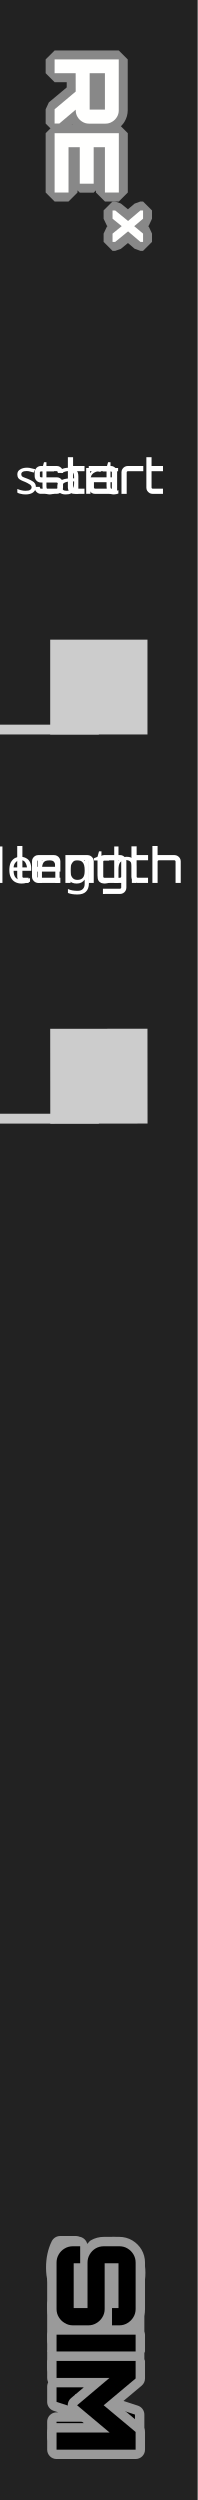
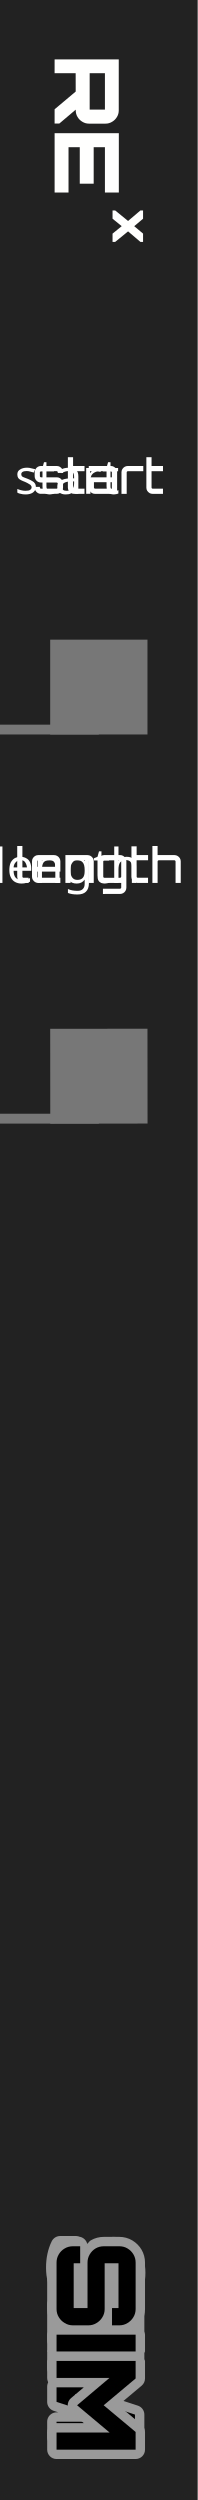
<svg xmlns="http://www.w3.org/2000/svg" xmlns:xlink="http://www.w3.org/1999/xlink" id="svg5" version="1.1" viewBox="0 0 10.16 128.5" height="128.5mm" width="10.16mm" xml:space="preserve">
  <defs id="defs2">
    <linearGradient id="linearGradient4">
      <stop style="stop-color:#0a0a0a;stop-opacity:1;" offset="0" id="stop3" />
      <stop style="stop-color:#817181;stop-opacity:1;" offset="1" id="stop4" />
    </linearGradient>
    <linearGradient id="linearGradient7378">
      <stop style="stop-color:#bd91df;stop-opacity:1;" offset="0" id="stop12941" />
      <stop style="stop-color:#28c6ff;stop-opacity:1;" offset="1" id="stop12943" />
    </linearGradient>
    <rect x="-362.746" y="242.835" width="272.943" height="175.773" id="rect2576" />
    <rect x="0" y="456.791" width="76.8" height="28.878" id="rect405" />
    <linearGradient id="linearGradient1445">
      <stop style="stop-color:#e0e8f3;stop-opacity:1;" offset="0" id="stop1441" />
      <stop style="stop-color:#e0e8f3;stop-opacity:0;" offset="1" id="stop1443" />
    </linearGradient>
    <rect x="7.071" y="69.296" width="26.163" height="19.092" id="rect292" />
    <rect x="7.071" y="69.296" width="26.163" height="19.092" id="rect374" />
    <linearGradient xlink:href="#linearGradient1445" id="linearGradient1451" x1="2.957" y1="5.593" x2="17.363" y2="5.593" gradientUnits="userSpaceOnUse" />
    <rect x="-362.746" y="242.835" width="272.943" height="175.773" id="rect725" />
    <rect x="-362.746" y="242.835" width="272.943" height="175.773" id="rect806" />
    <rect x="-362.746" y="242.835" width="272.943" height="175.773" id="rect872" />
    <mask maskUnits="userSpaceOnUse" id="mask12356-9">
      <path style="fill:#ff00ff;stroke:#fe5aff;stroke-width:0.102;stroke-linejoin:bevel;stroke-dasharray:none;stroke-opacity:1;paint-order:stroke fill markers" d="m 4.247,120.102 1e-7,-40.771 H 16.338 v 40.771 z" id="path12358-1" />
    </mask>
    <mask maskUnits="userSpaceOnUse" id="mask12412-7">
      <path style="fill:#ff00ff;stroke:#fe5aff;stroke-width:0.102;stroke-linejoin:bevel;stroke-dasharray:none;stroke-opacity:1;paint-order:stroke fill markers" d="m 4.247,120.102 1e-7,-40.771 H 16.338 v 40.771 z" id="path12414-0" />
    </mask>
    <mask maskUnits="userSpaceOnUse" id="mask12412-8">
      <path style="fill:#ff00ff;stroke:#fe5aff;stroke-width:0.102;stroke-linejoin:bevel;stroke-dasharray:none;stroke-opacity:1;paint-order:stroke fill markers" d="m 4.247,120.102 1e-7,-40.771 H 16.338 v 40.771 z" id="path12414-9" />
    </mask>
    <mask maskUnits="userSpaceOnUse" id="mask12352-9">
      <path style="fill:#ff00ff;stroke:#fe5aff;stroke-width:0.102;stroke-linejoin:bevel;stroke-dasharray:none;stroke-opacity:1;paint-order:stroke fill markers" d="m 4.247,120.102 1e-7,-40.771 H 16.338 v 40.771 z" id="path12354-1" />
    </mask>
    <mask maskUnits="userSpaceOnUse" id="mask12428-3">
      <path style="fill:#ff00ff;stroke:#fe5aff;stroke-width:0.102;stroke-linejoin:bevel;stroke-dasharray:none;stroke-opacity:1;paint-order:stroke fill markers" d="m 4.247,120.102 1e-7,-40.771 H 16.338 v 40.771 z" id="path12430-2" />
    </mask>
    <mask maskUnits="userSpaceOnUse" id="mask12428-6">
      <path style="fill:#ff00ff;stroke:#fe5aff;stroke-width:0.102;stroke-linejoin:bevel;stroke-dasharray:none;stroke-opacity:1;paint-order:stroke fill markers" d="m 4.247,120.102 1e-7,-40.771 H 16.338 v 40.771 z" id="path12430-5" />
    </mask>
    <clipPath clipPathUnits="userSpaceOnUse" id="clipPath4444">
      <path style="display:inline;fill:#ff00ff;stroke:#fe5aff;stroke-width:0.102;stroke-linejoin:bevel;stroke-dasharray:none;stroke-opacity:1;paint-order:stroke fill markers" d="m 4.247,120.102 1e-7,-40.771 H 16.338 v 40.771 z" id="path4446" />
    </clipPath>
    <linearGradient xlink:href="#linearGradient5347" id="linearGradient744-8" gradientUnits="userSpaceOnUse" x1="-333.707" y1="244.45" x2="-333.707" y2="264.524" />
    <linearGradient id="linearGradient5347">
      <stop style="stop-color:#10ccd2;stop-opacity:1;" offset="0" id="stop5343" />
      <stop style="stop-color:#cd25cd;stop-opacity:1;" offset="1" id="stop5345" />
    </linearGradient>
    <rect x="-362.746" y="242.835" width="60.788" height="29.02" id="rect2576-0" />
    <rect x="-362.746" y="242.835" width="60.788" height="29.02" id="rect7641" />
    <linearGradient xlink:href="#linearGradient4" id="linearGradient344" gradientUnits="userSpaceOnUse" x1="-333.707" y1="244.45" x2="-333.707" y2="264.524" />
    <linearGradient xlink:href="#linearGradient5347" id="linearGradient670" gradientUnits="userSpaceOnUse" x1="-333.707" y1="244.45" x2="-333.707" y2="264.524" />
    <linearGradient xlink:href="#linearGradient5347" id="linearGradient672" gradientUnits="userSpaceOnUse" x1="-333.707" y1="244.45" x2="-333.707" y2="264.524" />
    <linearGradient xlink:href="#linearGradient5347" id="linearGradient674" gradientUnits="userSpaceOnUse" x1="-333.707" y1="244.45" x2="-333.707" y2="264.524" />
    <linearGradient xlink:href="#linearGradient5347" id="linearGradient676" gradientUnits="userSpaceOnUse" x1="-333.707" y1="244.45" x2="-333.707" y2="264.524" />
    <linearGradient xlink:href="#linearGradient5347" id="linearGradient678" gradientUnits="userSpaceOnUse" x1="-333.707" y1="244.45" x2="-333.707" y2="264.524" />
    <linearGradient xlink:href="#linearGradient5347" id="linearGradient680" gradientUnits="userSpaceOnUse" x1="-333.707" y1="244.45" x2="-333.707" y2="264.524" />
    <linearGradient id="linearGradient5269">
      <stop style="stop-color:#bc9051;stop-opacity:1;" offset="0" id="stop5267" />
    </linearGradient>
    <rect x="-362.746" y="242.835" width="272.943" height="175.773" id="rect2576-04" />
    <rect x="0" y="456.791" width="76.8" height="28.878" id="rect405-5" />
    <rect x="7.071" y="69.296" width="26.163" height="19.092" id="rect292-8" />
    <rect x="7.071" y="69.296" width="26.163" height="19.092" id="rect374-4" />
    <rect x="-362.746" y="242.835" width="272.943" height="175.773" id="rect725-7" />
    <rect x="-362.746" y="242.835" width="272.943" height="175.773" id="rect806-05" />
    <rect x="-362.746" y="242.835" width="272.943" height="175.773" id="rect872-7" />
    <mask maskUnits="userSpaceOnUse" id="mask12356-9-69">
      <path style="fill:#ff00ff;stroke:#fe5aff;stroke-width:0.102;stroke-linejoin:bevel;stroke-dasharray:none;stroke-opacity:1;paint-order:stroke fill markers" d="m 4.247,120.102 1e-7,-40.771 H 16.338 v 40.771 z" id="path12358-1-5" />
    </mask>
    <mask maskUnits="userSpaceOnUse" id="mask12412-7-21">
      <path style="fill:#ff00ff;stroke:#fe5aff;stroke-width:0.102;stroke-linejoin:bevel;stroke-dasharray:none;stroke-opacity:1;paint-order:stroke fill markers" d="m 4.247,120.102 1e-7,-40.771 H 16.338 v 40.771 z" id="path12414-0-7" />
    </mask>
    <mask maskUnits="userSpaceOnUse" id="mask12412-8-2">
      <path style="fill:#ff00ff;stroke:#fe5aff;stroke-width:0.102;stroke-linejoin:bevel;stroke-dasharray:none;stroke-opacity:1;paint-order:stroke fill markers" d="m 4.247,120.102 1e-7,-40.771 H 16.338 v 40.771 z" id="path12414-9-2" />
    </mask>
    <mask maskUnits="userSpaceOnUse" id="mask12352-9-2">
      <path style="fill:#ff00ff;stroke:#fe5aff;stroke-width:0.102;stroke-linejoin:bevel;stroke-dasharray:none;stroke-opacity:1;paint-order:stroke fill markers" d="m 4.247,120.102 1e-7,-40.771 H 16.338 v 40.771 z" id="path12354-1-5" />
    </mask>
    <mask maskUnits="userSpaceOnUse" id="mask12428-3-7">
      <path style="fill:#ff00ff;stroke:#fe5aff;stroke-width:0.102;stroke-linejoin:bevel;stroke-dasharray:none;stroke-opacity:1;paint-order:stroke fill markers" d="m 4.247,120.102 1e-7,-40.771 H 16.338 v 40.771 z" id="path12430-2-19" />
    </mask>
    <mask maskUnits="userSpaceOnUse" id="mask12428-6-9">
      <path style="fill:#ff00ff;stroke:#fe5aff;stroke-width:0.102;stroke-linejoin:bevel;stroke-dasharray:none;stroke-opacity:1;paint-order:stroke fill markers" d="m 4.247,120.102 1e-7,-40.771 H 16.338 v 40.771 z" id="path12430-5-2" />
    </mask>
    <clipPath clipPathUnits="userSpaceOnUse" id="clipPath4444-0">
      <path style="display:inline;fill:#ff00ff;stroke:#fe5aff;stroke-width:0.102;stroke-linejoin:bevel;stroke-dasharray:none;stroke-opacity:1;paint-order:stroke fill markers" d="m 4.247,120.102 1e-7,-40.771 H 16.338 v 40.771 z" id="path4446-4" />
    </clipPath>
    <rect x="-362.746" y="242.835" width="272.943" height="175.773" id="rect30022" />
    <rect x="-362.746" y="242.835" width="272.943" height="175.773" id="rect2576-2" />
    <rect x="0" y="456.791" width="76.8" height="28.878" id="rect405-8" />
    <rect x="7.071" y="69.296" width="26.163" height="19.092" id="rect292-9" />
    <rect x="7.071" y="69.296" width="26.163" height="19.092" id="rect374-2" />
    <rect x="-362.746" y="242.835" width="272.943" height="175.773" id="rect725-6" />
    <rect x="-362.746" y="242.835" width="272.943" height="175.773" id="rect806-0" />
    <rect x="-362.746" y="242.835" width="272.943" height="175.773" id="rect872-1" />
    <mask maskUnits="userSpaceOnUse" id="mask12356-9-6">
      <path style="fill:#ff00ff;stroke:#fe5aff;stroke-width:0.102;stroke-linejoin:bevel;stroke-dasharray:none;stroke-opacity:1;paint-order:stroke fill markers" d="m 4.247,120.102 1e-7,-40.771 H 16.338 v 40.771 z" id="path12358-1-9" />
    </mask>
    <mask maskUnits="userSpaceOnUse" id="mask12412-7-2">
      <path style="fill:#ff00ff;stroke:#fe5aff;stroke-width:0.102;stroke-linejoin:bevel;stroke-dasharray:none;stroke-opacity:1;paint-order:stroke fill markers" d="m 4.247,120.102 1e-7,-40.771 H 16.338 v 40.771 z" id="path12414-0-3" />
    </mask>
    <mask maskUnits="userSpaceOnUse" id="mask12412-8-4">
      <path style="fill:#ff00ff;stroke:#fe5aff;stroke-width:0.102;stroke-linejoin:bevel;stroke-dasharray:none;stroke-opacity:1;paint-order:stroke fill markers" d="m 4.247,120.102 1e-7,-40.771 H 16.338 v 40.771 z" id="path12414-9-9" />
    </mask>
    <mask maskUnits="userSpaceOnUse" id="mask12352-9-9">
      <path style="fill:#ff00ff;stroke:#fe5aff;stroke-width:0.102;stroke-linejoin:bevel;stroke-dasharray:none;stroke-opacity:1;paint-order:stroke fill markers" d="m 4.247,120.102 1e-7,-40.771 H 16.338 v 40.771 z" id="path12354-1-9" />
    </mask>
    <mask maskUnits="userSpaceOnUse" id="mask12428-3-6">
      <path style="fill:#ff00ff;stroke:#fe5aff;stroke-width:0.102;stroke-linejoin:bevel;stroke-dasharray:none;stroke-opacity:1;paint-order:stroke fill markers" d="m 4.247,120.102 1e-7,-40.771 H 16.338 v 40.771 z" id="path12430-2-1" />
    </mask>
    <mask maskUnits="userSpaceOnUse" id="mask12428-6-2">
      <path style="fill:#ff00ff;stroke:#fe5aff;stroke-width:0.102;stroke-linejoin:bevel;stroke-dasharray:none;stroke-opacity:1;paint-order:stroke fill markers" d="m 4.247,120.102 1e-7,-40.771 H 16.338 v 40.771 z" id="path12430-5-8" />
    </mask>
    <clipPath clipPathUnits="userSpaceOnUse" id="clipPath4444-4">
      <path style="display:inline;fill:#ff00ff;stroke:#fe5aff;stroke-width:0.102;stroke-linejoin:bevel;stroke-dasharray:none;stroke-opacity:1;paint-order:stroke fill markers" d="m 4.247,120.102 1e-7,-40.771 H 16.338 v 40.771 z" id="path4446-9" />
    </clipPath>
    <rect x="-362.746" y="242.835" width="60.788" height="29.02" id="rect2576-0-6" />
    <rect x="-362.746" y="242.835" width="60.788" height="29.02" id="rect2835" />
    <rect x="-362.746" y="242.835" width="60.788" height="29.02" id="rect12331" />
    <rect x="-362.746" y="242.835" width="60.788" height="29.02" id="rect12359" />
    <rect x="7.071" y="69.296" width="26.163" height="19.092" id="rect292-5" />
    <rect x="7.071" y="69.296" width="26.163" height="19.092" id="rect374-5" />
    <rect x="-362.746" y="242.835" width="272.943" height="175.773" id="rect2576-02" />
    <rect x="0" y="456.791" width="76.8" height="28.878" id="rect405-55" />
    <rect x="7.071" y="69.296" width="26.163" height="19.092" id="rect292-4" />
    <rect x="7.071" y="69.296" width="26.163" height="19.092" id="rect374-6" />
    <rect x="-362.746" y="242.835" width="272.943" height="175.773" id="rect725-0" />
    <rect x="-362.746" y="242.835" width="272.943" height="175.773" id="rect806-8" />
    <rect x="-362.746" y="242.835" width="272.943" height="175.773" id="rect872-3" />
    <mask maskUnits="userSpaceOnUse" id="mask12356-9-0">
      <path style="fill:#ff00ff;stroke:#fe5aff;stroke-width:0.102;stroke-linejoin:bevel;stroke-dasharray:none;stroke-opacity:1;paint-order:stroke fill markers" d="m 4.247,120.102 1e-7,-40.771 H 16.338 v 40.771 z" id="path12358-1-95" />
    </mask>
    <mask maskUnits="userSpaceOnUse" id="mask12412-7-0">
      <path style="fill:#ff00ff;stroke:#fe5aff;stroke-width:0.102;stroke-linejoin:bevel;stroke-dasharray:none;stroke-opacity:1;paint-order:stroke fill markers" d="m 4.247,120.102 1e-7,-40.771 H 16.338 v 40.771 z" id="path12414-0-37" />
    </mask>
    <mask maskUnits="userSpaceOnUse" id="mask12412-8-3">
      <path style="fill:#ff00ff;stroke:#fe5aff;stroke-width:0.102;stroke-linejoin:bevel;stroke-dasharray:none;stroke-opacity:1;paint-order:stroke fill markers" d="m 4.247,120.102 1e-7,-40.771 H 16.338 v 40.771 z" id="path12414-9-99" />
    </mask>
    <mask maskUnits="userSpaceOnUse" id="mask12352-9-1">
      <path style="fill:#ff00ff;stroke:#fe5aff;stroke-width:0.102;stroke-linejoin:bevel;stroke-dasharray:none;stroke-opacity:1;paint-order:stroke fill markers" d="m 4.247,120.102 1e-7,-40.771 H 16.338 v 40.771 z" id="path12354-1-8" />
    </mask>
    <mask maskUnits="userSpaceOnUse" id="mask12428-3-3">
      <path style="fill:#ff00ff;stroke:#fe5aff;stroke-width:0.102;stroke-linejoin:bevel;stroke-dasharray:none;stroke-opacity:1;paint-order:stroke fill markers" d="m 4.247,120.102 1e-7,-40.771 H 16.338 v 40.771 z" id="path12430-2-2" />
    </mask>
    <mask maskUnits="userSpaceOnUse" id="mask12428-6-94">
      <path style="fill:#ff00ff;stroke:#fe5aff;stroke-width:0.102;stroke-linejoin:bevel;stroke-dasharray:none;stroke-opacity:1;paint-order:stroke fill markers" d="m 4.247,120.102 1e-7,-40.771 H 16.338 v 40.771 z" id="path12430-5-7" />
    </mask>
    <clipPath clipPathUnits="userSpaceOnUse" id="clipPath4444-5">
      <path style="display:inline;fill:#ff00ff;stroke:#fe5aff;stroke-width:0.102;stroke-linejoin:bevel;stroke-dasharray:none;stroke-opacity:1;paint-order:stroke fill markers" d="m 4.247,120.102 1e-7,-40.771 H 16.338 v 40.771 z" id="path4446-6" />
    </clipPath>
    <rect x="-362.746" y="242.835" width="272.943" height="175.773" id="rect30022-2" />
    <rect x="-362.746" y="242.835" width="272.943" height="175.773" id="rect2576-2-0" />
    <rect x="0" y="456.791" width="76.8" height="28.878" id="rect405-8-1" />
    <rect x="7.071" y="69.296" width="26.163" height="19.092" id="rect292-9-0" />
    <rect x="7.071" y="69.296" width="26.163" height="19.092" id="rect374-2-3" />
    <rect x="-362.746" y="242.835" width="272.943" height="175.773" id="rect725-6-1" />
    <rect x="-362.746" y="242.835" width="272.943" height="175.773" id="rect806-0-4" />
    <rect x="-362.746" y="242.835" width="272.943" height="175.773" id="rect872-1-0" />
    <mask maskUnits="userSpaceOnUse" id="mask12356-9-6-9">
      <path style="fill:#ff00ff;stroke:#fe5aff;stroke-width:0.102;stroke-linejoin:bevel;stroke-dasharray:none;stroke-opacity:1;paint-order:stroke fill markers" d="m 4.247,120.102 1e-7,-40.771 H 16.338 v 40.771 z" id="path12358-1-9-4" />
    </mask>
    <mask maskUnits="userSpaceOnUse" id="mask12412-7-2-9">
      <path style="fill:#ff00ff;stroke:#fe5aff;stroke-width:0.102;stroke-linejoin:bevel;stroke-dasharray:none;stroke-opacity:1;paint-order:stroke fill markers" d="m 4.247,120.102 1e-7,-40.771 H 16.338 v 40.771 z" id="path12414-0-3-4" />
    </mask>
    <mask maskUnits="userSpaceOnUse" id="mask12412-8-4-5">
      <path style="fill:#ff00ff;stroke:#fe5aff;stroke-width:0.102;stroke-linejoin:bevel;stroke-dasharray:none;stroke-opacity:1;paint-order:stroke fill markers" d="m 4.247,120.102 1e-7,-40.771 H 16.338 v 40.771 z" id="path12414-9-9-3" />
    </mask>
    <mask maskUnits="userSpaceOnUse" id="mask12352-9-9-0">
      <path style="fill:#ff00ff;stroke:#fe5aff;stroke-width:0.102;stroke-linejoin:bevel;stroke-dasharray:none;stroke-opacity:1;paint-order:stroke fill markers" d="m 4.247,120.102 1e-7,-40.771 H 16.338 v 40.771 z" id="path12354-1-9-4" />
    </mask>
    <mask maskUnits="userSpaceOnUse" id="mask12428-3-6-8">
      <path style="fill:#ff00ff;stroke:#fe5aff;stroke-width:0.102;stroke-linejoin:bevel;stroke-dasharray:none;stroke-opacity:1;paint-order:stroke fill markers" d="m 4.247,120.102 1e-7,-40.771 H 16.338 v 40.771 z" id="path12430-2-1-5" />
    </mask>
    <mask maskUnits="userSpaceOnUse" id="mask12428-6-2-7">
      <path style="fill:#ff00ff;stroke:#fe5aff;stroke-width:0.102;stroke-linejoin:bevel;stroke-dasharray:none;stroke-opacity:1;paint-order:stroke fill markers" d="m 4.247,120.102 1e-7,-40.771 H 16.338 v 40.771 z" id="path12430-5-8-1" />
    </mask>
    <clipPath clipPathUnits="userSpaceOnUse" id="clipPath4444-4-2">
      <path style="display:inline;fill:#ff00ff;stroke:#fe5aff;stroke-width:0.102;stroke-linejoin:bevel;stroke-dasharray:none;stroke-opacity:1;paint-order:stroke fill markers" d="m 4.247,120.102 1e-7,-40.771 H 16.338 v 40.771 z" id="path4446-9-2" />
    </clipPath>
    <rect x="-362.746" y="242.835" width="60.788" height="29.02" id="rect2576-0-2" />
    <rect x="-362.746" y="242.835" width="60.788" height="29.02" id="rect2835-9" />
    <rect x="-362.746" y="242.835" width="60.788" height="29.02" id="rect12331-6" />
    <rect x="-362.746" y="242.835" width="60.788" height="29.02" id="rect12359-3" />
    <rect x="-362.746" y="242.835" width="60.788" height="29.02" id="rect2" />
    <rect x="-362.746" y="242.835" width="60.788" height="29.02" id="rect1" />
    <rect x="-362.746" y="242.835" width="60.788" height="29.02" id="rect5" />
  </defs>
  <g id="g372" style="display:inline;fill:#e9afaf">
    <rect style="display:inline;opacity:1;fill:#222222;fill-opacity:1;stroke:none;stroke-width:0.263" id="rect338" width="10.16" height="128.5" x="-2.9143354e-16" y="-2.7755576e-17" />
    <g id="g1475" transform="rotate(90,4.833549,4.325552)">
-       <g aria-label="RE" id="text8325" style="font-weight:900;font-size:4.586px;font-family:Orbitron;-inkscape-font-specification:'Orbitron Heavy';fill:#FFFFFE;stroke:#888888;stroke-width:0.921;stroke-linecap:round;stroke-linejoin:bevel;paint-order:stroke markers fill">
+       <g aria-label="RE" id="text8325" style="font-weight:900;font-size:4.586px;font-family:Orbitron;-inkscape-font-specification:'Orbitron Heavy';fill:#FFFFFE;stroke:#222222;stroke-width:0.921;stroke-linecap:round;stroke-linejoin:bevel;paint-order:stroke markers fill">
        <g id="path1487">
-           <path style="color:#000000;-inkscape-font-specification:'Orbitron Heavy';fill:#888888;stroke:none;stroke-linecap:butt;stroke-linejoin:miter;-inkscape-stroke:none" d="M 3.561,2.594 3.102,3.055 v 3.297 L 3.561,6.812 H 4.271 L 4.732,6.352 V 5.73 H 5.002 L 5.771,6.648 6.125,6.812 H 6.859 L 7.318,6.352 V 6.109 L 7.211,5.812 6.891,5.434 C 6.988,5.351 7.093,5.275 7.158,5.166 7.264,4.994 7.324,4.788 7.324,4.586 V 3.734 C 7.324,3.532 7.264,3.327 7.158,3.154 7.061,2.991 6.921,2.851 6.758,2.754 c -5.434e-4,-3.294e-4 -0.001,3.283e-4 -0.002,0 C 6.583,2.65 6.379,2.594 6.18,2.594 Z m 0.461,0.922 h 0.039 l -0.039,0.041 z m 0,1.244 0.15,0.15 -0.15,0.15 z" id="path1494" />
+           <path style="color:#000000;-inkscape-font-specification:'Orbitron Heavy';fill:#222222;stroke:none;stroke-linecap:butt;stroke-linejoin:miter;-inkscape-stroke:none" d="M 3.561,2.594 3.102,3.055 v 3.297 L 3.561,6.812 H 4.271 L 4.732,6.352 V 5.73 H 5.002 L 5.771,6.648 6.125,6.812 H 6.859 L 7.318,6.352 V 6.109 L 7.211,5.812 6.891,5.434 C 6.988,5.351 7.093,5.275 7.158,5.166 7.264,4.994 7.324,4.788 7.324,4.586 V 3.734 C 7.324,3.532 7.264,3.327 7.158,3.154 7.061,2.991 6.921,2.851 6.758,2.754 c -5.434e-4,-3.294e-4 -0.001,3.283e-4 -0.002,0 C 6.583,2.65 6.379,2.594 6.18,2.594 Z m 0.461,0.922 h 0.039 l -0.039,0.041 z m 0,1.244 0.15,0.15 -0.15,0.15 z" id="path1494" />
          <path style="color:#000000;-inkscape-font-specification:'Orbitron Heavy';stroke:none;stroke-linecap:butt;stroke-linejoin:miter;-inkscape-stroke:none" d="M 6.125,6.352 5.166,5.211 h 0.931 l 0.761,0.899 v 0.243 z m -2.564,0 V 3.055 h 2.619 q 0.188,0 0.339,0.092 0.156,0.092 0.248,0.248 0.096,0.156 0.096,0.339 v 0.853 q 0,0.183 -0.096,0.339 Q 6.675,5.082 6.519,5.174 6.368,5.266 6.18,5.266 L 4.272,5.27 V 6.353 Z M 4.272,4.55 H 6.143 q 0,0 0,0 0,0 0,0 V 3.766 q 0,0 0,0 0,0 0,0 H 4.272 q 0,0 0,0 0,0 0,0 v 0.784 q 0,0 0,0 0,0 0,0 z" id="path1496" />
        </g>
        <g id="path1489">
-           <path style="color:#000000;-inkscape-font-specification:'Orbitron Heavy';fill:#888888;stroke:none;stroke-linecap:butt;stroke-linejoin:miter;-inkscape-stroke:none" d="M 7.354,2.59 6.893,3.051 V 6.352 L 7.354,6.812 H 10.404 L 10.865,6.352 V 5.637 L 10.404,5.176 H 10.293 L 10.41,5.059 V 4.344 L 10.293,4.227 h 0.111 L 10.865,3.766 V 3.051 L 10.404,2.59 Z m 0.461,0.922 h 0.053 l -0.053,0.053 z m 0,1.033 0.156,0.156 -0.156,0.156 z m 0,1.293 0.055,0.055 h -0.055 z" id="path1500" />
+           <path style="color:#000000;-inkscape-font-specification:'Orbitron Heavy';fill:#222222;stroke:none;stroke-linecap:butt;stroke-linejoin:miter;-inkscape-stroke:none" d="M 7.354,2.59 6.893,3.051 V 6.352 L 7.354,6.812 H 10.404 L 10.865,6.352 V 5.637 L 10.404,5.176 H 10.293 L 10.41,5.059 V 4.344 L 10.293,4.227 h 0.111 L 10.865,3.766 V 3.051 L 10.404,2.59 Z m 0.461,0.922 h 0.053 l -0.053,0.053 z m 0,1.033 0.156,0.156 -0.156,0.156 z m 0,1.293 0.055,0.055 h -0.055 z" id="path1500" />
          <path style="color:#000000;-inkscape-font-specification:'Orbitron Heavy';stroke:none;stroke-linecap:butt;stroke-linejoin:miter;-inkscape-stroke:none" d="M 7.354,6.352 V 3.051 H 10.404 V 3.766 H 8.074 v 0.578 h 1.876 v 0.715 h -1.876 v 0.578 h 2.33 v 0.715 z" id="path1502" />
        </g>
      </g>
-       <g aria-label="x" id="text1469" style="font-weight:900;font-size:2.704px;font-family:Orbitron;-inkscape-font-specification:'Orbitron Heavy';fill:#FFFFFE;stroke:#888888;stroke-width:0.921;stroke-linecap:round;stroke-linejoin:bevel;paint-order:stroke markers fill">
+       <g aria-label="x" id="text1469" style="font-weight:900;font-size:2.704px;font-family:Orbitron;-inkscape-font-specification:'Orbitron Heavy';fill:#FFFFFE;stroke:#222222;stroke-width:0.921;stroke-linecap:round;stroke-linejoin:bevel;paint-order:stroke markers fill">
        <g id="path1504">
-           <path style="color:#000000;-inkscape-font-specification:'Orbitron Heavy';fill:#888888;stroke:none;stroke-linecap:butt;stroke-linejoin:miter;-inkscape-stroke:none" d="m 11.324,1.346 -0.459,0.461 v 0.135 l 0.109,0.299 0.291,0.342 -0.297,0.365 -0.104,0.291 V 3.375 l 0.459,0.459 H 11.75 l 0.355,-0.168 0.027,-0.033 0.027,0.033 0.357,0.168 h 0.424 L 13.402,3.375 V 3.238 L 13.299,2.947 13,2.582 13.293,2.24 13.402,1.941 V 1.807 L 12.941,1.346 h -0.428 l -0.352,0.164 -0.029,0.035 -0.031,-0.037 L 11.75,1.346 Z" id="path1509" />
+           <path style="color:#000000;-inkscape-font-specification:'Orbitron Heavy';fill:#222222;stroke:none;stroke-linecap:butt;stroke-linejoin:miter;-inkscape-stroke:none" d="m 11.324,1.346 -0.459,0.461 v 0.135 l 0.109,0.299 0.291,0.342 -0.297,0.365 -0.104,0.291 V 3.375 l 0.459,0.459 H 11.75 l 0.355,-0.168 0.027,-0.033 0.027,0.033 0.357,0.168 h 0.424 L 13.402,3.375 V 3.238 L 13.299,2.947 13,2.582 13.293,2.24 13.402,1.941 V 1.807 L 12.941,1.346 h -0.428 l -0.352,0.164 -0.029,0.035 -0.031,-0.037 L 11.75,1.346 Z" id="path1509" />
          <path style="color:#000000;-inkscape-font-specification:'Orbitron Heavy';stroke:none;stroke-linecap:butt;stroke-linejoin:miter;-inkscape-stroke:none" d="m 11.325,3.374 v 0 -0.135 L 11.866,2.576 11.325,1.941 V 1.806 h 0.425 l 0.384,0.454 0.381,-0.454 h 0.427 v 0.135 l -0.541,0.635 0.541,0.663 V 3.374 H 12.517 L 12.133,2.904 11.749,3.374 Z" id="path1511" />
        </g>
      </g>
    </g>
    <g id="g1485" style="display:none">
-       <text xml:space="preserve" style="font-weight:900;font-size:4.586px;font-family:Orbitron;-inkscape-font-specification:'Orbitron Heavy';display:inline;fill:#FFFFFE;fill-opacity:1;stroke:#888888;stroke-width:0.921;stroke-linecap:round;stroke-linejoin:bevel;stroke-dasharray:none;stroke-opacity:1;paint-order:stroke markers fill;stop-color:#000000" x="3.304" y="6.352" id="text1479">
-         <tspan id="tspan1477" style="font-size:4.586px;fill:#FFFFFE;fill-opacity:1;stroke:#888888;stroke-width:0.921;stroke-dasharray:none;stroke-opacity:1" x="3.304" y="6.352">RE</tspan>
+       <text xml:space="preserve" style="font-weight:900;font-size:4.586px;font-family:Orbitron;-inkscape-font-specification:'Orbitron Heavy';display:inline;fill:#FFFFFE;fill-opacity:1;stroke:#222222;stroke-width:0.921;stroke-linecap:round;stroke-linejoin:bevel;stroke-dasharray:none;stroke-opacity:1;paint-order:stroke markers fill;stop-color:#000000" x="3.304" y="6.352" id="text1479">
+         <tspan id="tspan1477" style="font-size:4.586px;fill:#FFFFFE;fill-opacity:1;stroke:#222222;stroke-width:0.921;stroke-dasharray:none;stroke-opacity:1" x="3.304" y="6.352">RE</tspan>
      </text>
-       <text xml:space="preserve" style="font-weight:900;font-size:2.704px;font-family:Orbitron;-inkscape-font-specification:'Orbitron Heavy';display:inline;fill:#FFFFFE;fill-opacity:1;stroke:#888888;stroke-width:0.921;stroke-linecap:round;stroke-linejoin:bevel;stroke-dasharray:none;stroke-opacity:1;paint-order:stroke markers fill;stop-color:#000000" x="11.2" y="3.374" id="text1483">
-         <tspan id="tspan1481" style="font-size:2.704px;fill:#FFFFFE;fill-opacity:1;stroke:#888888;stroke-width:0.921;stroke-dasharray:none;stroke-opacity:1" x="11.2" y="3.374">x</tspan>
+       <text xml:space="preserve" style="font-weight:900;font-size:2.704px;font-family:Orbitron;-inkscape-font-specification:'Orbitron Heavy';display:inline;fill:#FFFFFE;fill-opacity:1;stroke:#222222;stroke-width:0.921;stroke-linecap:round;stroke-linejoin:bevel;stroke-dasharray:none;stroke-opacity:1;paint-order:stroke markers fill;stop-color:#000000" x="11.2" y="3.374" id="text1483">
+         <tspan id="tspan1481" style="font-size:2.704px;fill:#FFFFFE;fill-opacity:1;stroke:#222222;stroke-width:0.921;stroke-dasharray:none;stroke-opacity:1" x="11.2" y="3.374">x</tspan>
      </text>
    </g>
  </g>
  <g id="g2" style="display:none">
    <text xml:space="preserve" transform="matrix(0,0.2645833,-0.2645833,0,72.84959,208.648)" id="text2574-8" style="font-weight:900;font-size:21.333px;font-family:Orbitron;-inkscape-font-specification:'Orbitron Heavy';text-align:center;white-space:pre;shape-inside:url(#rect2576-0);shape-padding:1.651;display:inline;fill:url(#linearGradient344);fill-opacity:1;stroke:#feeeff;stroke-width:3.647;stroke-linecap:round;stroke-linejoin:round;stroke-opacity:1;paint-order:stroke fill markers" x="19.915" y="0">
      <tspan x="-353.366" y="264.35" id="tspan1">SIM</tspan>
    </text>
    <g id="g1" transform="translate(0,5.77761)">
-       <path style="fill:#cccccc;stroke:#bbbbbb;stroke-width:0.506;stroke-linejoin:bevel;stroke-opacity:1;paint-order:stroke fill markers;stop-color:#000000" d="M 5.161,71.5 V 107.222" id="path1122" />
-       <path style="fill:#cccccc;stroke:#fefefe;stroke-width:0.506;stroke-linejoin:bevel;stroke-opacity:1;paint-order:stroke fill markers;stop-color:#000000" d="M 7.62,75.663 V 97.499" id="path1124" />
-       <path style="fill:#cccccc;stroke:#cccccc;stroke-width:0.506;stroke-linejoin:bevel;paint-order:stroke fill markers;stop-color:#000000" d="m 2.56,78.691 -0.04,15.555" id="path1126" />
+       <path style="fill:#777777;stroke:#bbbbbb;stroke-width:0.506;stroke-linejoin:bevel;stroke-opacity:1;paint-order:stroke fill markers;stop-color:#000000" d="M 5.161,71.5 V 107.222" id="path1122" />
+       <path style="fill:#777777;stroke:#fefefe;stroke-width:0.506;stroke-linejoin:bevel;stroke-opacity:1;paint-order:stroke fill markers;stop-color:#000000" d="M 7.62,75.663 V 97.499" id="path1124" />
+       <path style="fill:#777777;stroke:#777777;stroke-width:0.506;stroke-linejoin:bevel;paint-order:stroke fill markers;stop-color:#000000" d="m 2.56,78.691 -0.04,15.555" id="path1126" />
      <path style="fill:#ffffff;fill-opacity:1;stroke:#ffffff;stroke-width:0.506;stroke-linejoin:round;stroke-opacity:1;paint-order:stroke fill markers;stop-color:#000000" d="M 1.589,78.691 H 3.491" id="path3656" />
      <path style="fill:#ffffff;fill-opacity:1;stroke:#ffffff;stroke-width:0.506;stroke-linejoin:round;stroke-opacity:1;paint-order:stroke fill markers;stop-color:#000000" d="M 6.669,75.663 H 8.571" id="path3658" />
      <path style="fill:#ffffff;fill-opacity:1;stroke:#ffffff;stroke-width:0.506;stroke-linejoin:round;stroke-opacity:1;paint-order:stroke fill markers;stop-color:#000000" d="M 4.21,71.5 H 6.112" id="path3660" />
      <path style="fill:#ffffff;fill-opacity:1;stroke:#ffffff;stroke-width:0.506;stroke-linejoin:round;stroke-opacity:1;paint-order:stroke fill markers;stop-color:#000000" d="M 4.21,106.969 H 6.112" id="path3662" />
      <path style="fill:#ffffff;fill-opacity:1;stroke:#ffffff;stroke-width:0.506;stroke-linejoin:round;stroke-opacity:1;paint-order:stroke fill markers;stop-color:#000000" d="M 1.589,94.247 H 3.491" id="path3664" />
      <path style="fill:#ffffff;fill-opacity:1;stroke:#ffffff;stroke-width:0.506;stroke-linejoin:round;stroke-opacity:1;paint-order:stroke fill markers;stop-color:#000000" d="M 6.669,97.246 H 8.571" id="path3666" />
    </g>
    <g aria-label="SiM" transform="matrix(0,0.2645833,-0.2645833,0,72.84951,208.648)" id="text7639" style="font-weight:900;font-size:21.333px;font-family:Orbitron;-inkscape-font-specification:'Orbitron Heavy';text-align:center;white-space:pre;display:inline;fill:url(#linearGradient744-8);stroke:#feeeff;stroke-width:3.647;stroke-linecap:round;stroke-linejoin:round;paint-order:stroke fill markers">
      <g id="path374" style="fill:url(#linearGradient672)">
        <path style="color:#000000;-inkscape-font-specification:'Orbitron Heavy';fill:#feeeff;stroke:none;stroke-linecap:butt;stroke-linejoin:miter;-inkscape-stroke:none" d="m -349.217,247.166 c -0.873,0 -1.751,0.237 -2.504,0.68 -0.734,0.432 -1.355,1.056 -1.789,1.789 -0.454,0.753 -0.688,1.638 -0.688,2.514 v 3.029 c 0,0.88 0.231,1.764 0.678,2.523 a 1.824,1.824 0 0 0 0.014,0.021 c 0.167,0.275 0.464,0.432 0.68,0.67 a 1.824,1.824 0 0 0 -1.371,1.371 v 1.43 c 0,0.873 0.235,1.751 0.678,2.504 0.434,0.738 1.061,1.365 1.799,1.799 0.753,0.443 1.631,0.678 2.504,0.678 h 9.045 c 0.869,0 1.746,-0.238 2.492,-0.688 0.727,-0.431 1.344,-1.049 1.775,-1.775 0.46,-0.752 0.715,-1.636 0.715,-2.518 v -3.029 c 0,-0.884 -0.255,-1.777 -0.727,-2.529 -0.163,-0.272 -0.455,-0.429 -0.666,-0.666 a 1.824,1.824 0 0 0 1.393,-1.393 v -1.428 c 0,-0.884 -0.255,-1.777 -0.727,-2.529 -0.431,-0.721 -1.042,-1.338 -1.766,-1.766 -0.746,-0.449 -1.622,-0.688 -2.49,-0.688 z m 9.221,3.695 c 0.153,0.021 0.302,0.033 0.438,0.115 a 1.824,1.824 0 0 0 0.019,0.012 c 0.229,0.135 0.371,0.277 0.506,0.506 a 1.824,1.824 0 0 0 0.033,0.055 c 0.039,0.062 0.03,0.145 0.055,0.205 h -0.158 a 1.824,1.824 0 0 0 -0.893,-0.893 z m -9.451,0.014 a 1.824,1.824 0 0 0 -1.045,1.045 c 0.024,-0.139 0.034,-0.289 0.105,-0.406 a 1.824,1.824 0 0 0 0.012,-0.019 c 0.135,-0.229 0.275,-0.371 0.504,-0.506 0.139,-0.082 0.283,-0.089 0.424,-0.113 z m 11.758,2.986 0.021,0.012 c -0.004,-0.002 -0.01,-0.001 -0.014,-0.004 -0.003,-0.002 -0.005,-0.006 -0.008,-0.008 z m -12.803,1.543 a 1.824,1.824 0 0 0 1.045,1.045 c -0.141,-0.025 -0.285,-0.032 -0.424,-0.113 -0.236,-0.139 -0.376,-0.285 -0.506,-0.496 -0.077,-0.134 -0.091,-0.286 -0.115,-0.436 z m 10.494,1.471 c 0.154,0.02 0.303,0.035 0.439,0.117 a 1.824,1.824 0 0 0 0.019,0.014 c 0.229,0.135 0.371,0.275 0.506,0.504 a 1.824,1.824 0 0 0 0.033,0.055 c 0.081,0.128 0.094,0.274 0.115,0.424 a 1.824,1.824 0 0 0 -1.113,-1.113 z m 1.109,4.496 c -0.021,0.149 -0.032,0.291 -0.125,0.441 a 1.824,1.824 0 0 0 -0.019,0.035 c -0.135,0.229 -0.277,0.369 -0.506,0.504 a 1.824,1.824 0 0 0 -0.019,0.012 c -0.136,0.083 -0.285,0.097 -0.439,0.117 a 1.824,1.824 0 0 0 1.109,-1.109 z m -11.557,0.217 h 0.121 a 1.824,1.824 0 0 0 0.877,0.877 c -0.141,-0.025 -0.285,-0.032 -0.424,-0.113 -0.229,-0.135 -0.369,-0.275 -0.504,-0.504 -0.05,-0.085 -0.043,-0.179 -0.07,-0.26 z" id="path383" />
        <path style="color:#000000;-inkscape-font-specification:'Orbitron Heavy';fill:url(#linearGradient670);stroke:none;stroke-linecap:butt;stroke-linejoin:miter;-inkscape-stroke:none" d="m -349.216,264.35 q -0.853,0 -1.579,-0.427 -0.725,-0.427 -1.152,-1.152 -0.427,-0.725 -0.427,-1.579 v -1.429 h 3.307 v 1.259 q 0,0 0,0 0,0 0,0 h 8.704 q 0,0 0,0 0,0 0,0 v -2.688 q 0,0 0,0 0,0 0,0 h -8.853 q -0.853,0 -1.579,-0.427 -0.725,-0.427 -1.152,-1.131 -0.427,-0.725 -0.427,-1.6 v -3.029 q 0,-0.875 0.427,-1.579 0.427,-0.725 1.152,-1.152 0.725,-0.427 1.579,-0.427 h 9.045 q 0.853,0 1.557,0.427 0.725,0.427 1.152,1.152 0.448,0.704 0.448,1.579 v 1.429 h -3.349 v -1.259 q 0,0 0,0 0,0 0,0 h -8.704 q 0,0 0,0 0,0 0,0 v 2.688 q 0,0 0,0 0,0 0,0 h 8.896 q 0.853,0 1.557,0.427 0.725,0.427 1.152,1.152 0.448,0.704 0.448,1.579 v 3.029 q 0,0.853 -0.448,1.579 -0.427,0.725 -1.152,1.152 -0.704,0.427 -1.557,0.427 z" id="path385" />
      </g>
      <g id="path376" style="fill:url(#linearGradient676)">
        <path style="color:#000000;-inkscape-font-specification:'Orbitron Heavy';fill:#feeeff;stroke:none;stroke-linecap:butt;stroke-linejoin:miter;-inkscape-stroke:none" d="m -334.752,246.1 a 1.824,1.824 0 0 0 -1.824,1.824 v 3.285 a 1.824,1.824 0 0 0 0.385,0.385 1.824,1.824 0 0 0 -0.385,0.383 v 12.373 a 1.824,1.824 0 0 0 1.824,1.824 h 3.264 a 1.824,1.824 0 0 0 1.824,-1.824 v -12.373 a 1.824,1.824 0 0 0 -0.385,-0.383 1.824,1.824 0 0 0 0.385,-0.385 v -3.285 a 1.824,1.824 0 0 0 -1.824,-1.824 z" id="path389" />
        <path style="color:#000000;-inkscape-font-specification:'Orbitron Heavy';fill:url(#linearGradient674);stroke:none;stroke-linecap:butt;stroke-linejoin:miter;-inkscape-stroke:none" d="m -334.753,264.35 v 0 -12.373 h 3.264 v 12.373 z m 0,-13.141 v 0 -3.285 h 3.264 v 3.285 z" id="path391" />
      </g>
      <g id="path378" style="fill:url(#linearGradient680)">
        <path style="color:#000000;-inkscape-font-specification:'Orbitron Heavy';fill:#feeeff;stroke:none;stroke-linecap:butt;stroke-linejoin:miter;-inkscape-stroke:none" d="m -329.781,247.166 a 1.824,1.824 0 0 0 -1.824,1.824 v 15.359 a 1.824,1.824 0 0 0 1.824,1.824 h 3.307 a 1.824,1.824 0 0 0 1.822,-1.824 v -5.295 l 2.096,2.482 a 1.824,1.824 0 0 0 2.791,-0.006 l 2.07,-2.471 v 5.289 a 1.824,1.824 0 0 0 1.822,1.824 h 3.328 a 1.824,1.824 0 0 0 1.824,-1.824 v -15.359 a 1.824,1.824 0 0 0 -1.824,-1.824 h -3.434 a 1.824,1.824 0 0 0 -1.4,0.656 l -3.787,4.535 -3.805,-4.539 a 1.824,1.824 0 0 0 -1.398,-0.652 z m 1.822,3.648 h 0.74 l 1.629,1.941 a 1.824,1.824 0 0 0 -2.369,0.826 z m 12.832,0 h 0.758 v 2.775 a 1.824,1.824 0 0 0 -2.355,-0.861 z m -6.75,5.873 a 1.824,1.824 0 0 0 1.402,0.012 l -0.693,0.828 z" id="path395" />
        <path style="color:#000000;-inkscape-font-specification:'Orbitron Heavy';fill:url(#linearGradient678);stroke:none;stroke-linecap:butt;stroke-linejoin:miter;-inkscape-stroke:none" d="M -329.782,264.35 V 248.99 h 3.413 l 5.205,6.208 5.184,-6.208 h 3.435 v 15.36 h -3.328 v -10.304 l -5.291,6.315 -5.312,-6.293 v 10.283 z" id="path397" />
      </g>
    </g>
  </g>
  <g id="g3" style="display:inline">
    <text xml:space="preserve" transform="matrix(0,0.2645833,-0.2645833,0,72.8496,208.648)" id="text2" style="font-weight:900;font-size:21.333px;font-family:Orbitron;-inkscape-font-specification:'Orbitron Heavy';text-align:center;white-space:pre;shape-inside:url(#rect2);shape-padding:1.651;display:inline;fill:#000000;fill-opacity:1;stroke:#9a9a9a;stroke-width:3.647;stroke-linecap:round;stroke-linejoin:round;stroke-opacity:1;paint-order:stroke fill markers" x="19.915" y="0">
      <tspan x="-353.366" y="264.35" id="tspan2">SIM</tspan>
    </text>
    <g id="text5" transform="matrix(0,0.2645833,-0.2645833,0,72.8496,208.648)">
      <path style="color:#000000;-inkscape-font-specification:'Orbitron Heavy';fill:#9a9a9a;stroke-linecap:round;stroke-linejoin:round;-inkscape-stroke:none;paint-order:stroke fill markers" d="m -349.057,247.166 c -0.873,0 -1.751,0.237 -2.504,0.68 -0.735,0.432 -1.357,1.057 -1.791,1.791 -0.453,0.753 -0.686,1.637 -0.686,2.512 v 3.029 c 0,0.88 0.231,1.764 0.678,2.523 a 1.824,1.824 0 0 0 0.012,0.021 c 0.167,0.275 0.465,0.431 0.682,0.67 a 1.824,1.824 0 0 0 -1.371,1.371 v 1.43 c 0,0.873 0.235,1.751 0.678,2.504 0.434,0.738 1.061,1.365 1.799,1.799 0.753,0.443 1.631,0.678 2.504,0.678 h 9.045 c 0.869,0 1.746,-0.238 2.492,-0.688 0.367,-0.217 0.595,-0.594 0.896,-0.896 a 1.824,1.824 0 0 0 1.582,1.584 h 3.264 a 1.824,1.824 0 0 0 0.918,-0.918 1.824,1.824 0 0 0 0.918,0.918 h 3.307 a 1.824,1.824 0 0 0 1.822,-1.824 v -5.295 l 2.096,2.482 a 1.824,1.824 0 0 0 2.791,-0.006 l 2.07,-2.471 v 5.289 a 1.824,1.824 0 0 0 1.822,1.824 h 3.328 a 1.824,1.824 0 0 0 1.824,-1.824 v -15.359 a 1.824,1.824 0 0 0 -1.824,-1.824 h -3.434 a 1.824,1.824 0 0 0 -1.4,0.656 l -3.787,4.535 -3.805,-4.539 a 1.824,1.824 0 0 0 -1.398,-0.652 h -3.412 a 1.824,1.824 0 0 0 -0.918,0.918 1.824,1.824 0 0 0 -0.918,-0.918 h -3.264 A 1.824,1.824 0 0 0 -336.625,248.75 c -0.302,-0.303 -0.529,-0.679 -0.896,-0.896 -0.746,-0.449 -1.622,-0.688 -2.49,-0.688 z m 13.293,2.424 0.033,0.055 c -0.006,-0.01 -0.019,-0.015 -0.025,-0.025 -0.005,-0.009 -0.002,-0.021 -0.008,-0.029 z m 7.645,1.225 h 0.74 l 1.629,1.941 a 1.824,1.824 0 0 0 -2.369,0.826 z m 12.832,0 h 0.76 v 2.777 a 1.824,1.824 0 0 0 -2.357,-0.863 z m -24.549,0.047 c 0.153,0.021 0.302,0.033 0.438,0.115 a 1.824,1.824 0 0 0 0.019,0.012 c 0.229,0.135 0.371,0.277 0.506,0.506 a 1.824,1.824 0 0 0 0.033,0.055 c 0.039,0.062 0.03,0.145 0.055,0.205 h -0.158 a 1.824,1.824 0 0 0 -0.893,-0.893 z m -9.451,0.014 a 1.824,1.824 0 0 0 -1.045,1.045 c 0.024,-0.139 0.033,-0.289 0.104,-0.406 a 1.824,1.824 0 0 0 0.014,-0.019 c 0.135,-0.229 0.275,-0.371 0.504,-0.506 0.139,-0.082 0.283,-0.089 0.424,-0.113 z m 11.758,2.986 0.021,0.012 c -0.004,-0.002 -0.01,-0.001 -0.014,-0.004 -0.003,-0.002 -0.005,-0.006 -0.008,-0.008 z m -12.803,1.543 a 1.824,1.824 0 0 0 1.045,1.045 c -0.141,-0.025 -0.285,-0.032 -0.424,-0.113 -0.235,-0.138 -0.377,-0.283 -0.506,-0.492 -0.079,-0.135 -0.091,-0.289 -0.115,-0.439 z m 14.568,0.201 0.033,0.055 c -0.006,-0.01 -0.019,-0.015 -0.025,-0.025 -0.005,-0.009 -0.002,-0.021 -0.008,-0.029 z m 13.727,1.082 a 1.824,1.824 0 0 0 1.402,0.012 l -0.693,0.828 z m -17.801,0.188 c 0.154,0.02 0.303,0.035 0.439,0.117 a 1.824,1.824 0 0 0 0.019,0.014 c 0.229,0.135 0.371,0.275 0.506,0.504 a 1.824,1.824 0 0 0 0.033,0.055 c 0.081,0.128 0.094,0.274 0.115,0.424 a 1.824,1.824 0 0 0 -1.113,-1.113 z m 1.109,4.496 c -0.021,0.149 -0.032,0.291 -0.125,0.441 a 1.824,1.824 0 0 0 -0.019,0.035 c -0.135,0.229 -0.277,0.369 -0.506,0.504 a 1.824,1.824 0 0 0 -0.019,0.012 c -0.136,0.083 -0.285,0.097 -0.439,0.117 a 1.824,1.824 0 0 0 1.109,-1.109 z m -11.557,0.217 h 0.121 a 1.824,1.824 0 0 0 0.877,0.877 c -0.141,-0.025 -0.285,-0.032 -0.424,-0.113 -0.229,-0.135 -0.369,-0.275 -0.504,-0.504 -0.05,-0.085 -0.043,-0.179 -0.07,-0.26 z m 14.555,2.109 -0.019,0.033 c 0.004,-0.006 0.002,-0.014 0.006,-0.019 0.003,-0.006 0.01,-0.008 0.014,-0.014 z" id="path5" />
      <path style="color:#000000;-inkscape-font-specification:'Orbitron Heavy';fill:#000000;stroke-linecap:round;stroke-linejoin:round;-inkscape-stroke:none;paint-order:stroke fill markers" d="m -349.056,264.35 q -0.853,0 -1.579,-0.427 -0.725,-0.427 -1.152,-1.152 -0.427,-0.725 -0.427,-1.579 v -1.429 h 3.307 v 1.259 q 0,0 0,0 0,0 0,0 h 8.704 q 0,0 0,0 0,0 0,0 v -2.688 q 0,0 0,0 0,0 0,0 h -8.853 q -0.853,0 -1.579,-0.427 -0.725,-0.427 -1.152,-1.131 -0.427,-0.725 -0.427,-1.6 v -3.029 q 0,-0.875 0.427,-1.579 0.427,-0.725 1.152,-1.152 0.725,-0.427 1.579,-0.427 h 9.045 q 0.853,0 1.557,0.427 0.725,0.427 1.152,1.152 0.448,0.704 0.448,1.579 v 1.429 h -3.349 v -1.259 q 0,0 0,0 0,0 0,0 h -8.704 q 0,0 0,0 0,0 0,0 v 2.688 q 0,0 0,0 0,0 0,0 h 8.896 q 0.853,0 1.557,0.427 0.725,0.427 1.152,1.152 0.448,0.704 0.448,1.579 v 3.029 q 0,0.853 -0.448,1.579 -0.427,0.725 -1.152,1.152 -0.704,0.427 -1.557,0.427 z m 14.016,0 V 248.99 h 3.264 v 15.36 z m 5.099,0 V 248.99 h 3.413 l 5.205,6.208 5.184,-6.208 h 3.435 v 15.36 h -3.328 v -10.304 l -5.291,6.315 -5.312,-6.293 v 10.283 z" id="path6" />
    </g>
  </g>
  <g id="g6911" transform="translate(0,22.09271)" />
  <g id="g6901">
-     <path style="display:inline;fill:#bbbbbb;fill-opacity:1;stroke:#cccccc;stroke-width:5;stroke-linecap:butt;stroke-linejoin:bevel;stroke-dasharray:none;stroke-opacity:1;paint-order:stroke fill markers;stop-color:#000000" d="M 5.08,32.879 V 37.753" id="path2847" />
-     <path style="display:inline;fill:none;stroke:#cccccc;stroke-width:0.506;stroke-linejoin:bevel;stroke-dasharray:none;stroke-opacity:1;paint-order:stroke fill markers;stop-color:#000000" d="M 0,37.5 H 5.08" id="path1377" />
+     <path style="display:inline;fill:#bbbbbb;fill-opacity:1;stroke:#777777;stroke-width:5;stroke-linecap:butt;stroke-linejoin:bevel;stroke-dasharray:none;stroke-opacity:1;paint-order:stroke fill markers;stop-color:#000000" d="M 5.08,32.879 V 37.753" id="path2847" />
+     <path style="display:inline;fill:none;stroke:#777777;stroke-width:0.506;stroke-linejoin:bevel;stroke-dasharray:none;stroke-opacity:1;paint-order:stroke fill markers;stop-color:#000000" d="M 0,37.5 H 5.08" id="path1377" />
    <g aria-label="start" id="text1779" style="font-weight:500;font-size:2.469px;font-family:Orbitron;-inkscape-font-specification:'Orbitron Medium';text-align:center;text-anchor:middle;fill:#fefefe;stroke:#000000;stroke-width:0.37;stroke-linecap:square;paint-order:stroke fill markers" transform="translate(0,1.315625)">
      <path d="m 2.103,24.069 q -0.089,0 -0.161,-0.044 -0.072,-0.044 -0.116,-0.116 -0.044,-0.072 -0.044,-0.161 v -0.037 h 0.267 v 0.03 q 0,0.025 0.017,0.044 0.02,0.017 0.044,0.017 H 2.911 q 0.025,0 0.042,-0.017 0.017,-0.02 0.017,-0.044 v -0.193 q 0,-0.025 -0.017,-0.042 -0.017,-0.02 -0.042,-0.02 H 2.103 q -0.089,0 -0.161,-0.042 -0.072,-0.044 -0.116,-0.116 -0.044,-0.074 -0.044,-0.163 V 22.957 q 0,-0.089 0.044,-0.161 0.044,-0.072 0.116,-0.116 0.072,-0.044 0.161,-0.044 h 0.815 q 0.089,0 0.161,0.044 0.074,0.044 0.116,0.116 0.044,0.072 0.044,0.161 v 0.037 h -0.269 v -0.03 q 0,-0.025 -0.017,-0.042 -0.017,-0.02 -0.042,-0.02 H 2.111 q -0.025,0 -0.044,0.02 -0.017,0.017 -0.017,0.042 v 0.193 q 0,0.025 0.017,0.044 0.02,0.017 0.044,0.017 h 0.808 q 0.089,0 0.161,0.044 0.074,0.042 0.116,0.116 0.044,0.072 0.044,0.161 v 0.207 q 0,0.089 -0.044,0.161 -0.042,0.072 -0.116,0.116 -0.072,0.044 -0.161,0.044 H 2.103 Z" style="fill:#ffffff;stroke:none" id="path7149" />
      <path d="m 3.81,24.069 q -0.089,0 -0.163,-0.044 -0.072,-0.044 -0.116,-0.116 -0.042,-0.072 -0.042,-0.161 v -1.563 h 0.267 v 0.452 h 0.588 v 0.267 H 3.755 v 0.837 q 0,0.025 0.017,0.044 0.02,0.017 0.044,0.017 h 0.526 v 0.267 h -0.533 z" style="fill:#ffffff;stroke:none" id="path7151" />
      <path d="m 4.884,24.069 q -0.089,0 -0.163,-0.044 -0.072,-0.044 -0.116,-0.116 -0.042,-0.072 -0.042,-0.161 V 23.219 h 1.188 v -0.254 q 0,-0.025 -0.017,-0.042 -0.017,-0.02 -0.042,-0.02 h -1.129 v -0.267 h 1.136 q 0.089,0 0.161,0.044 0.074,0.042 0.116,0.116 0.044,0.074 0.044,0.161 v 1.111 z m 0.007,-0.267 H 5.75 V 23.468 H 4.829 v 0.272 q 0,0.025 0.017,0.044 0.02,0.017 0.044,0.017 z" style="fill:#ffffff;stroke:none" id="path7153" />
      <path d="m 6.244,24.069 v 0 -1.111 q 0,-0.089 0.044,-0.161 0.044,-0.072 0.116,-0.116 0.074,-0.044 0.161,-0.044 h 0.8 v 0.267 H 6.573 q -0.025,0 -0.044,0.02 -0.017,0.017 -0.017,0.042 v 1.104 z" style="fill:#ffffff;stroke:none" id="path7155" />
      <path d="m 7.844,24.069 q -0.089,0 -0.163,-0.044 -0.072,-0.044 -0.116,-0.116 -0.042,-0.072 -0.042,-0.161 v -1.563 h 0.267 v 0.452 h 0.588 v 0.267 H 7.79 v 0.837 q 0,0.025 0.017,0.044 0.02,0.017 0.044,0.017 h 0.526 v 0.267 h -0.533 z" style="fill:#ffffff;stroke:none" id="path7157" />
    </g>
    <text xml:space="preserve" style="font-style:normal;font-variant:normal;font-weight:500;font-stretch:normal;font-size:2.469px;font-family:Orbitron;-inkscape-font-specification:'Orbitron Medium';text-align:center;text-anchor:middle;display:inline;fill:#fefefe;stroke:#000000;stroke-width:0.37;stroke-linecap:square;paint-order:stroke fill markers;stop-color:#000000" x="5.053" y="25.384" id="text7147">
      <tspan id="tspan7145" style="font-size:2.469px;fill:#ffffff;fill-opacity:1;stroke:none;stroke-width:0.37" x="5.053" y="25.384">start</tspan>
    </text>
  </g>
  <g id="g8978" transform="translate(0,20)">
-     <path style="display:inline;fill:#bbbbbb;fill-opacity:1;stroke:#cccccc;stroke-width:5;stroke-linecap:butt;stroke-linejoin:bevel;stroke-dasharray:none;stroke-opacity:1;paint-order:stroke fill markers;stop-color:#000000" d="m 5.08,32.879 0.004,4.874" id="path8958" />
-     <path style="display:inline;fill:none;stroke:#cccccc;stroke-width:0.506;stroke-linejoin:bevel;stroke-dasharray:none;stroke-opacity:1;paint-order:stroke fill markers;stop-color:#000000" d="M 0,37.5 H 5.08" id="path8960" />
+     <path style="display:inline;fill:#bbbbbb;fill-opacity:1;stroke:#777777;stroke-width:5;stroke-linecap:butt;stroke-linejoin:bevel;stroke-dasharray:none;stroke-opacity:1;paint-order:stroke fill markers;stop-color:#000000" d="m 5.08,32.879 0.004,4.874" id="path8958" />
+     <path style="display:inline;fill:none;stroke:#777777;stroke-width:0.506;stroke-linejoin:bevel;stroke-dasharray:none;stroke-opacity:1;paint-order:stroke fill markers;stop-color:#000000" d="M 0,37.5 H 5.08" id="path8960" />
    <text xml:space="preserve" style="font-style:normal;font-variant:normal;font-weight:500;font-stretch:normal;font-size:2.469px;font-family:Orbitron;-inkscape-font-specification:'Orbitron Medium';text-align:center;text-anchor:middle;display:inline;fill:#fefefe;stroke:#000000;stroke-width:0.37;stroke-linecap:square;paint-order:stroke fill markers;stop-color:#000000" x="5.053" y="25.384" id="text8976">
      <tspan id="tspan8974" style="font-size:2.469px;fill:#ffffff;fill-opacity:1;stroke:none;stroke-width:0.37" x="5.053" y="25.384">length</tspan>
    </text>
    <g aria-label="length" id="text9164" style="font-weight:500;font-size:2.469px;font-family:Orbitron;-inkscape-font-specification:'Orbitron Medium';text-align:center;text-anchor:middle;fill:#fefefe;stroke:#000000;stroke-width:0.37;stroke-linecap:square;paint-order:stroke fill markers">
      <path d="m 1.206,25.384 q -0.089,0 -0.161,-0.044 -0.072,-0.044 -0.116,-0.116 -0.044,-0.072 -0.044,-0.161 V 23.483 H 1.151 v 1.573 q 0,0.025 0.017,0.044 0.02,0.017 0.044,0.017 h 0.259 v 0.267 H 1.206 Z" style="fill:#ffffff;stroke:none" id="path9166" />
      <path d="m 1.966,25.384 q -0.089,0 -0.161,-0.044 -0.072,-0.044 -0.116,-0.116 -0.044,-0.072 -0.044,-0.161 v -0.79 q 0,-0.089 0.044,-0.161 0.044,-0.072 0.116,-0.116 0.072,-0.044 0.161,-0.044 h 0.815 q 0.089,0 0.161,0.044 0.074,0.042 0.116,0.116 0.044,0.074 0.044,0.161 v 0.528 H 1.912 v 0.254 q 0,0.025 0.017,0.044 0.02,0.017 0.044,0.017 h 1.129 v 0.267 H 1.966 Z M 1.912,24.552 h 0.921 v -0.272 q 0,-0.025 -0.017,-0.042 -0.017,-0.02 -0.042,-0.02 H 1.974 q -0.025,0 -0.044,0.02 -0.017,0.017 -0.017,0.042 z" style="fill:#ffffff;stroke:none" id="path9168" />
      <path d="m 3.362,25.384 v 0 -1.432 h 1.136 q 0.089,0 0.161,0.044 0.074,0.044 0.116,0.116 0.044,0.072 0.044,0.161 v 1.111 H 4.552 v -1.104 q 0,-0.025 -0.02,-0.042 -0.017,-0.02 -0.042,-0.02 H 3.69 q -0.025,0 -0.044,0.02 -0.017,0.017 -0.017,0.042 v 1.104 z" style="fill:#ffffff;stroke:none" id="path9170" />
      <path d="m 5.291,25.95 v 0 -0.269 h 0.877 q 0.025,0 0.042,-0.02 0.02,-0.017 0.02,-0.042 V 25.384 H 5.36 q -0.086,0 -0.161,-0.042 -0.074,-0.044 -0.119,-0.119 -0.042,-0.074 -0.042,-0.161 v -0.79 q 0,-0.089 0.044,-0.161 0.044,-0.072 0.116,-0.116 0.074,-0.044 0.161,-0.044 h 0.815 q 0.089,0 0.161,0.044 0.074,0.044 0.116,0.116 0.044,0.072 0.044,0.161 v 1.356 q 0,0.089 -0.044,0.161 -0.042,0.074 -0.116,0.116 -0.072,0.044 -0.161,0.044 z m 0.077,-0.832 h 0.8 q 0.025,0 0.042,-0.017 0.02,-0.02 0.02,-0.044 v -0.775 q 0,-0.025 -0.02,-0.042 -0.017,-0.02 -0.042,-0.02 H 5.368 q -0.025,0 -0.044,0.02 -0.017,0.017 -0.017,0.042 v 0.775 q 0,0.025 0.017,0.044 0.02,0.017 0.044,0.017 z" style="fill:#ffffff;stroke:none" id="path9172" />
      <path d="m 7.077,25.384 q -0.089,0 -0.163,-0.044 -0.072,-0.044 -0.116,-0.116 -0.042,-0.072 -0.042,-0.161 v -1.563 h 0.267 v 0.452 h 0.588 v 0.267 H 7.022 v 0.837 q 0,0.025 0.017,0.044 0.02,0.017 0.044,0.017 h 0.526 v 0.267 h -0.533 z" style="fill:#ffffff;stroke:none" id="path9174" />
      <path d="m 7.833,25.384 v 0 -1.901 h 0.267 v 0.469 h 0.869 q 0.086,0 0.158,0.044 0.074,0.044 0.119,0.116 0.044,0.072 0.044,0.161 v 1.111 H 9.024 v -1.104 q 0,-0.025 -0.02,-0.042 -0.017,-0.02 -0.042,-0.02 H 8.162 q -0.025,0 -0.044,0.02 -0.017,0.017 -0.017,0.042 v 1.104 z" style="fill:#ffffff;stroke:none" id="path9176" />
    </g>
  </g>
</svg>
